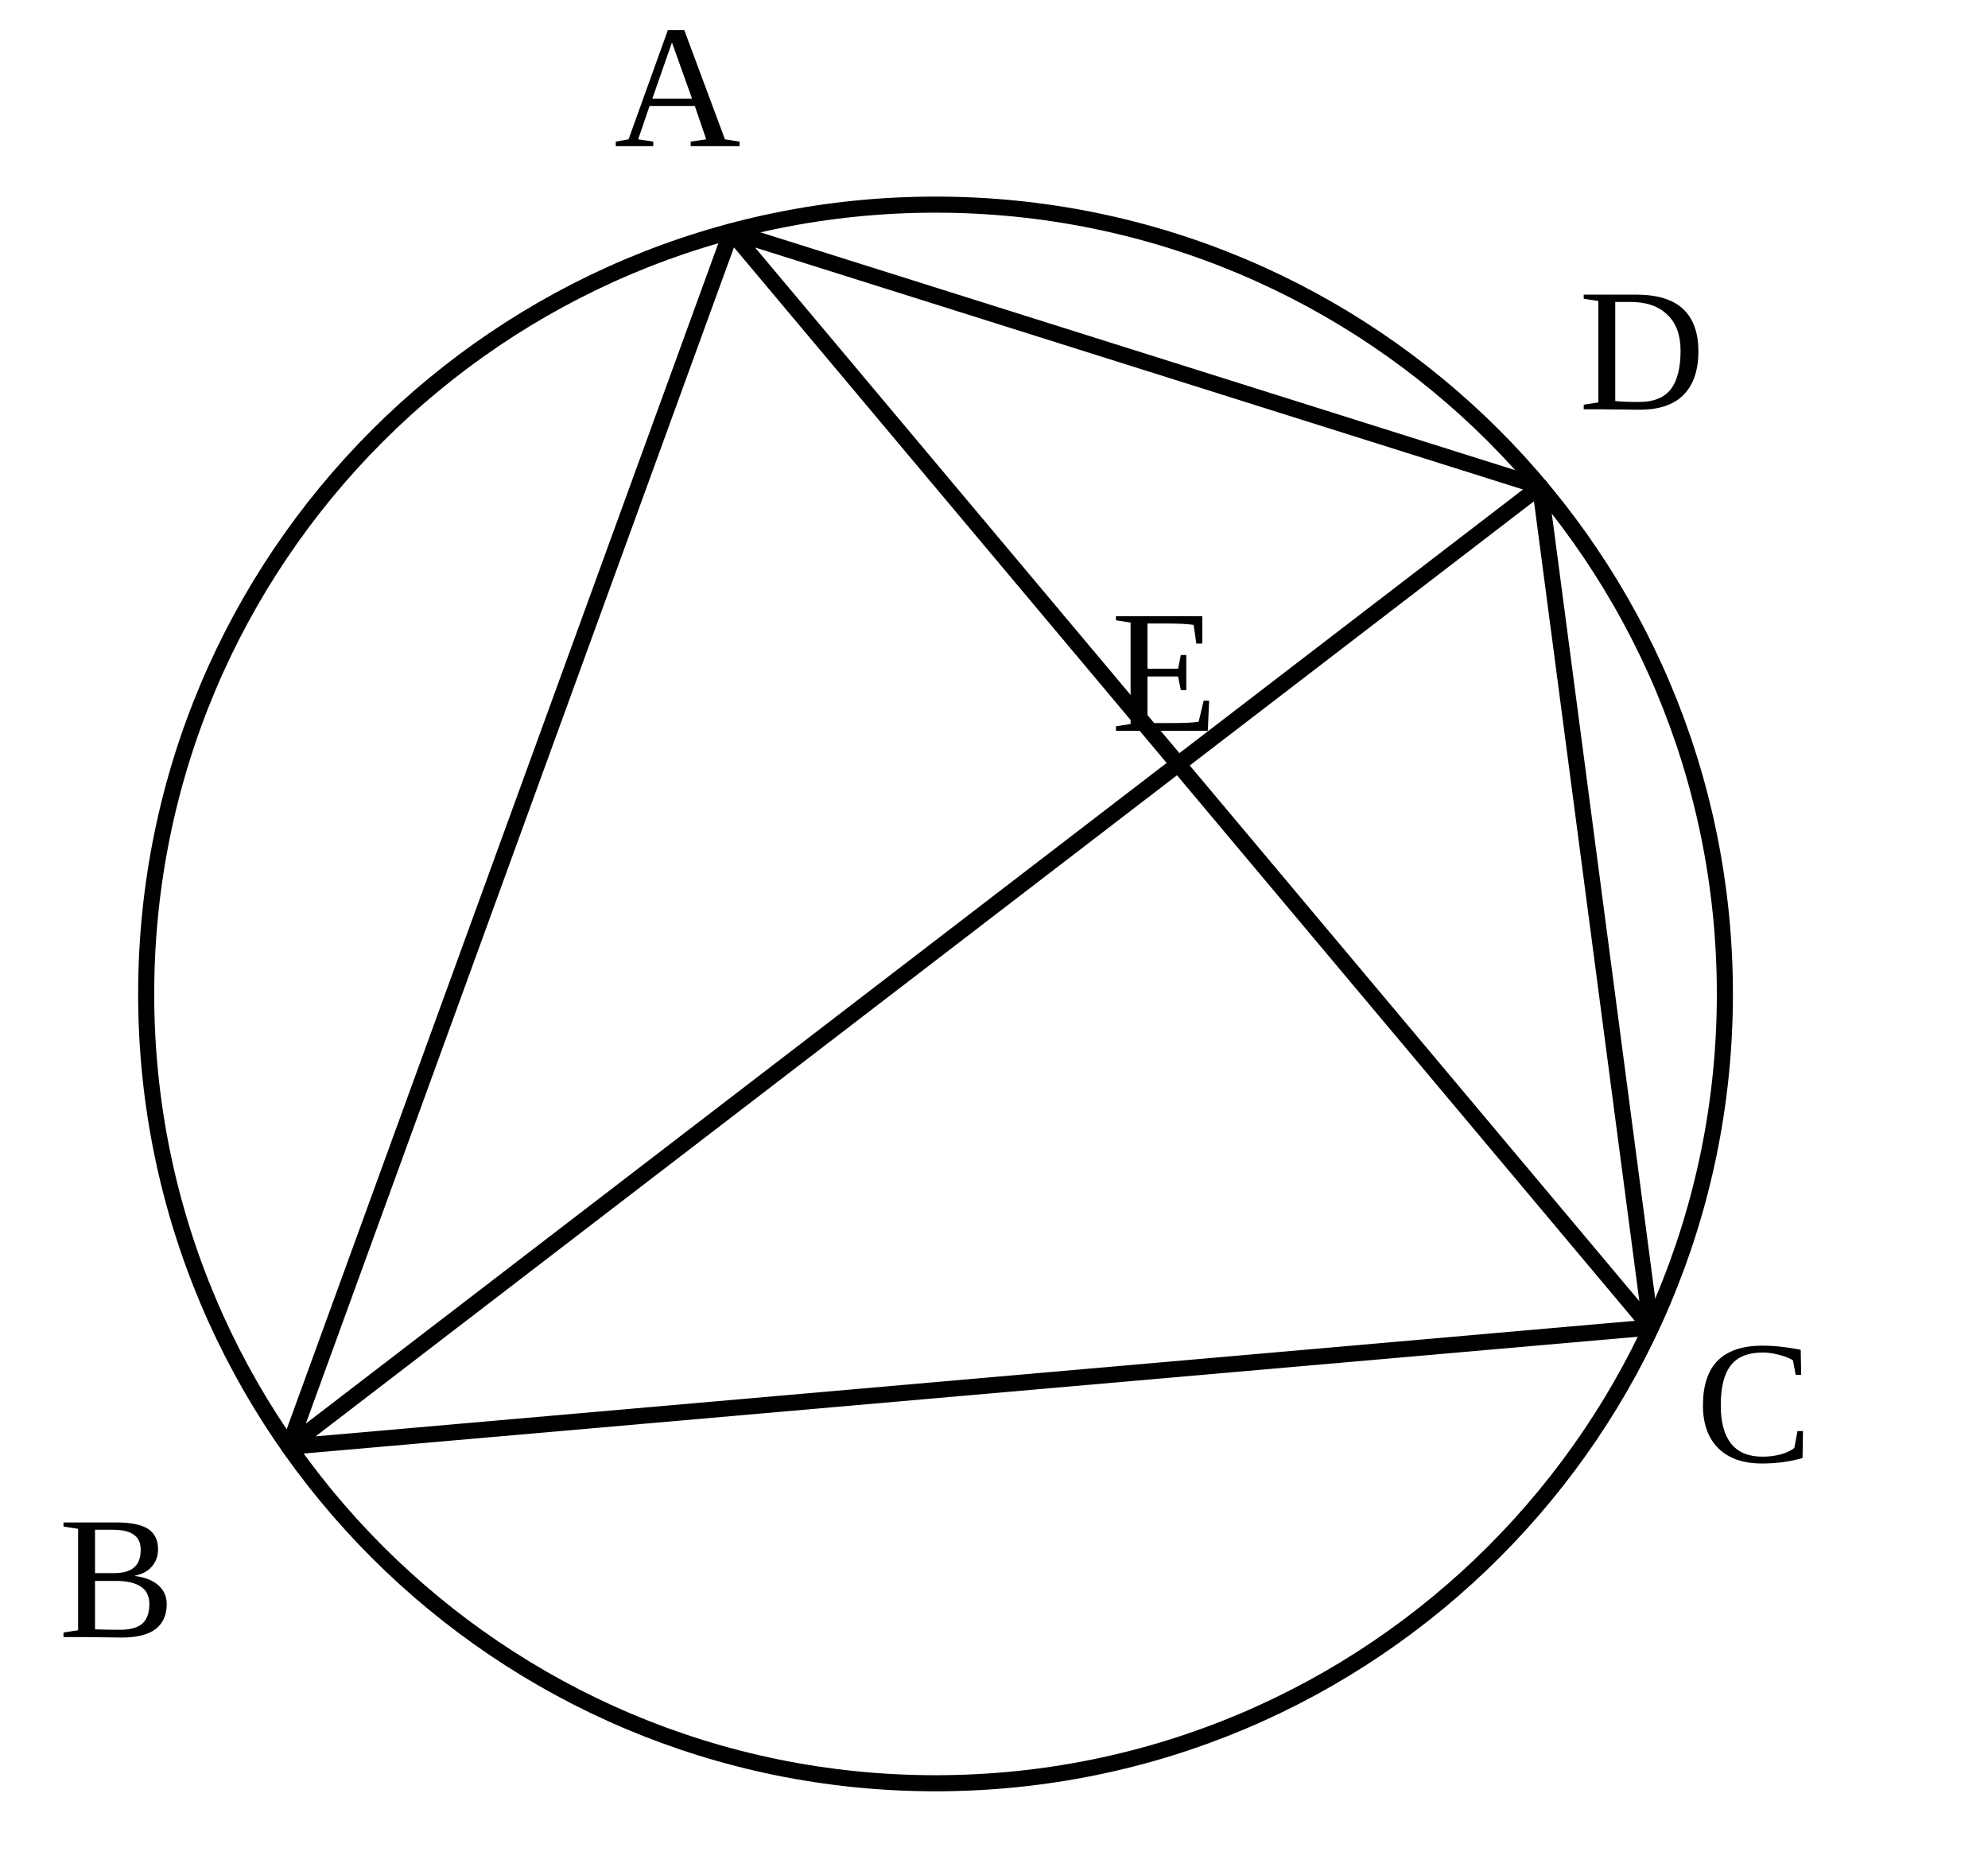
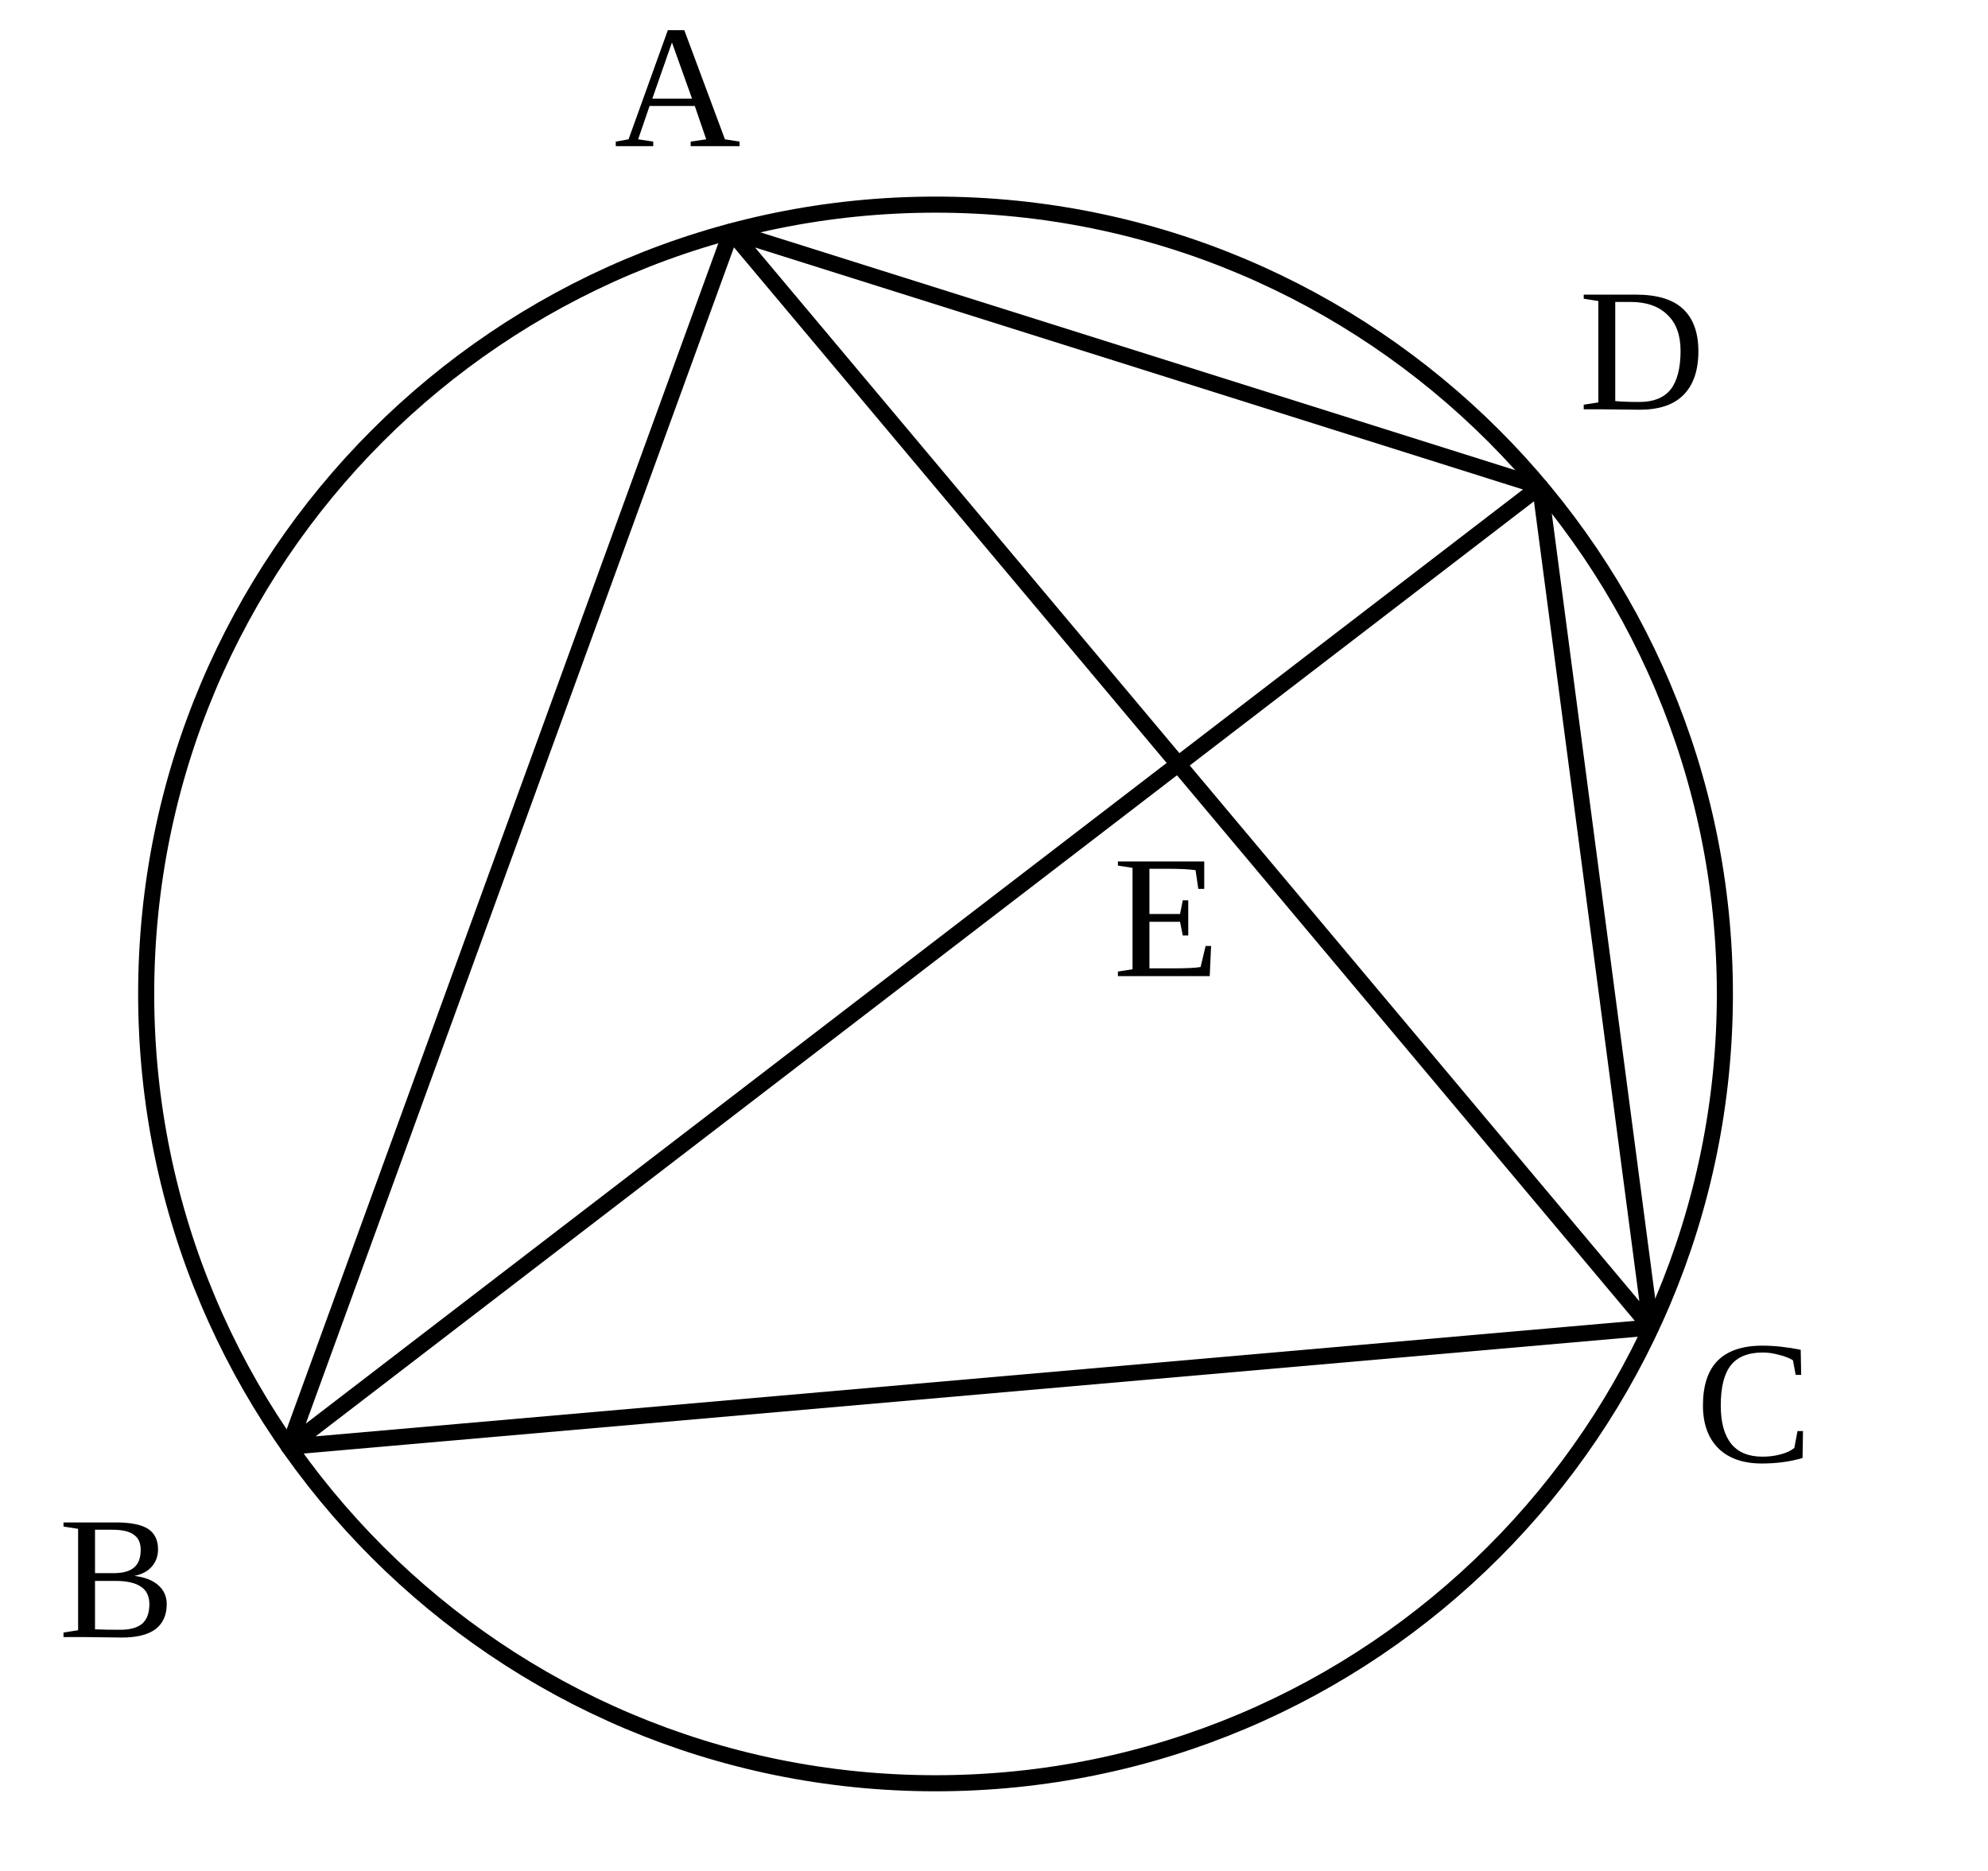
- <svg xmlns="http://www.w3.org/2000/svg" viewBox="8 6 68 64">
-   <style>.main{fill:none;stroke:#000;stroke-width:.55;stroke-linecap:round;stroke-linejoin:round}.label{font-family:"CMU Serif","Times New Roman",serif;font-size:6px}</style>
-   <circle class="main" cx="40" cy="40" r="27" />
-   <path class="main" d="M33.01 13.92L17.88 55.49L64.47 51.41L33.01 13.92M17.88 55.49L60.68 22.64L64.47 51.41M33.01 13.92L60.68 22.64" />
-   <text class="label" x="29" y="11">A</text>
-   <text class="label" x="10" y="62">B</text>
-   <text class="label" x="66" y="56">C</text>
-   <text class="label" x="62" y="20">D</text>
-   <text class="label" x="46" y="31">E</text>
+ <svg xmlns="http://www.w3.org/2000/svg" viewBox="8 6 68 64" version="1.1" id="svg18">
+   <defs id="defs22" />
+   <style id="style2">.main{fill:none;stroke:#000;stroke-width:.55;stroke-linecap:round;stroke-linejoin:round}.label{font-family:"CMU Serif","Times New Roman",serif;font-size:6px}</style>
+   <circle class="main" cx="40" cy="40" r="27" id="circle4" />
+   <path class="main" d="M33.01 13.92L17.88 55.49L64.47 51.41L33.01 13.92M17.88 55.49L60.68 22.64L64.47 51.41M33.01 13.92L60.68 22.64" id="path6" />
+   <text class="label" x="29" y="11" id="text8">A</text>
+   <text class="label" x="10" y="62" id="text10">B</text>
+   <text class="label" x="66" y="56" id="text12">C</text>
+   <text class="label" x="62" y="20" id="text14">D</text>
+   <text class="label" x="46.065" y="39.391" id="text16">E</text>
</svg>
